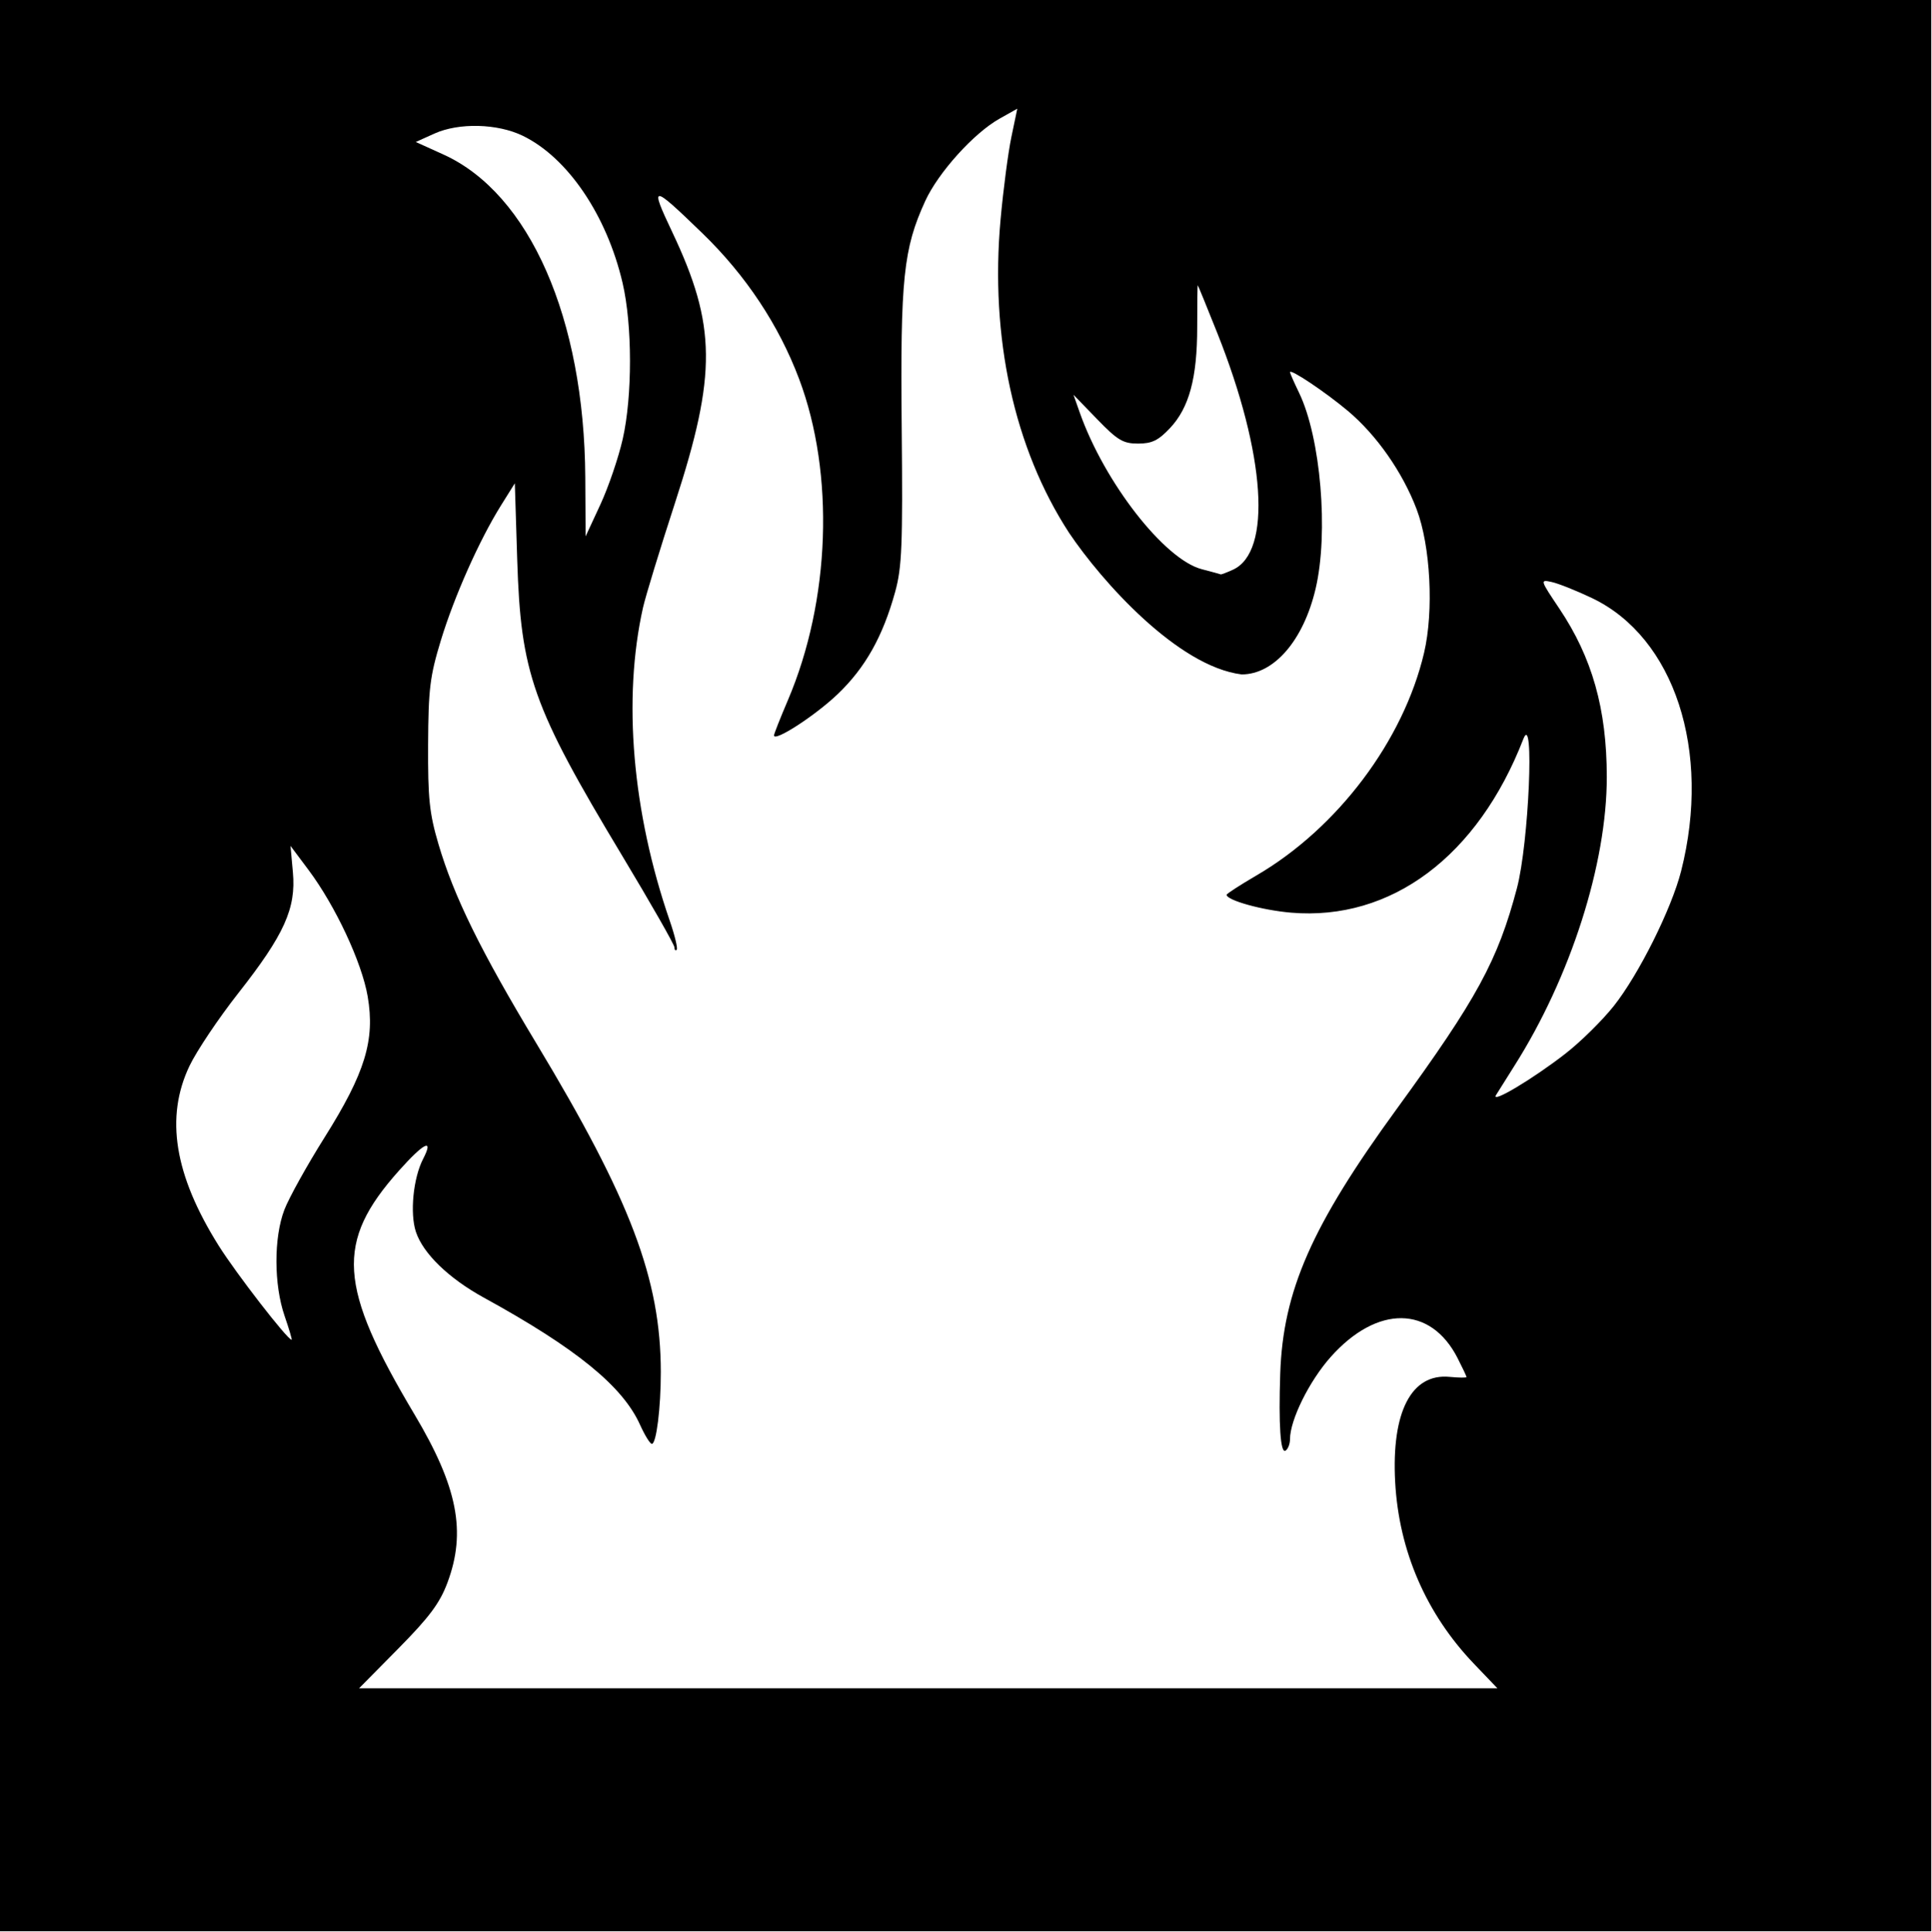
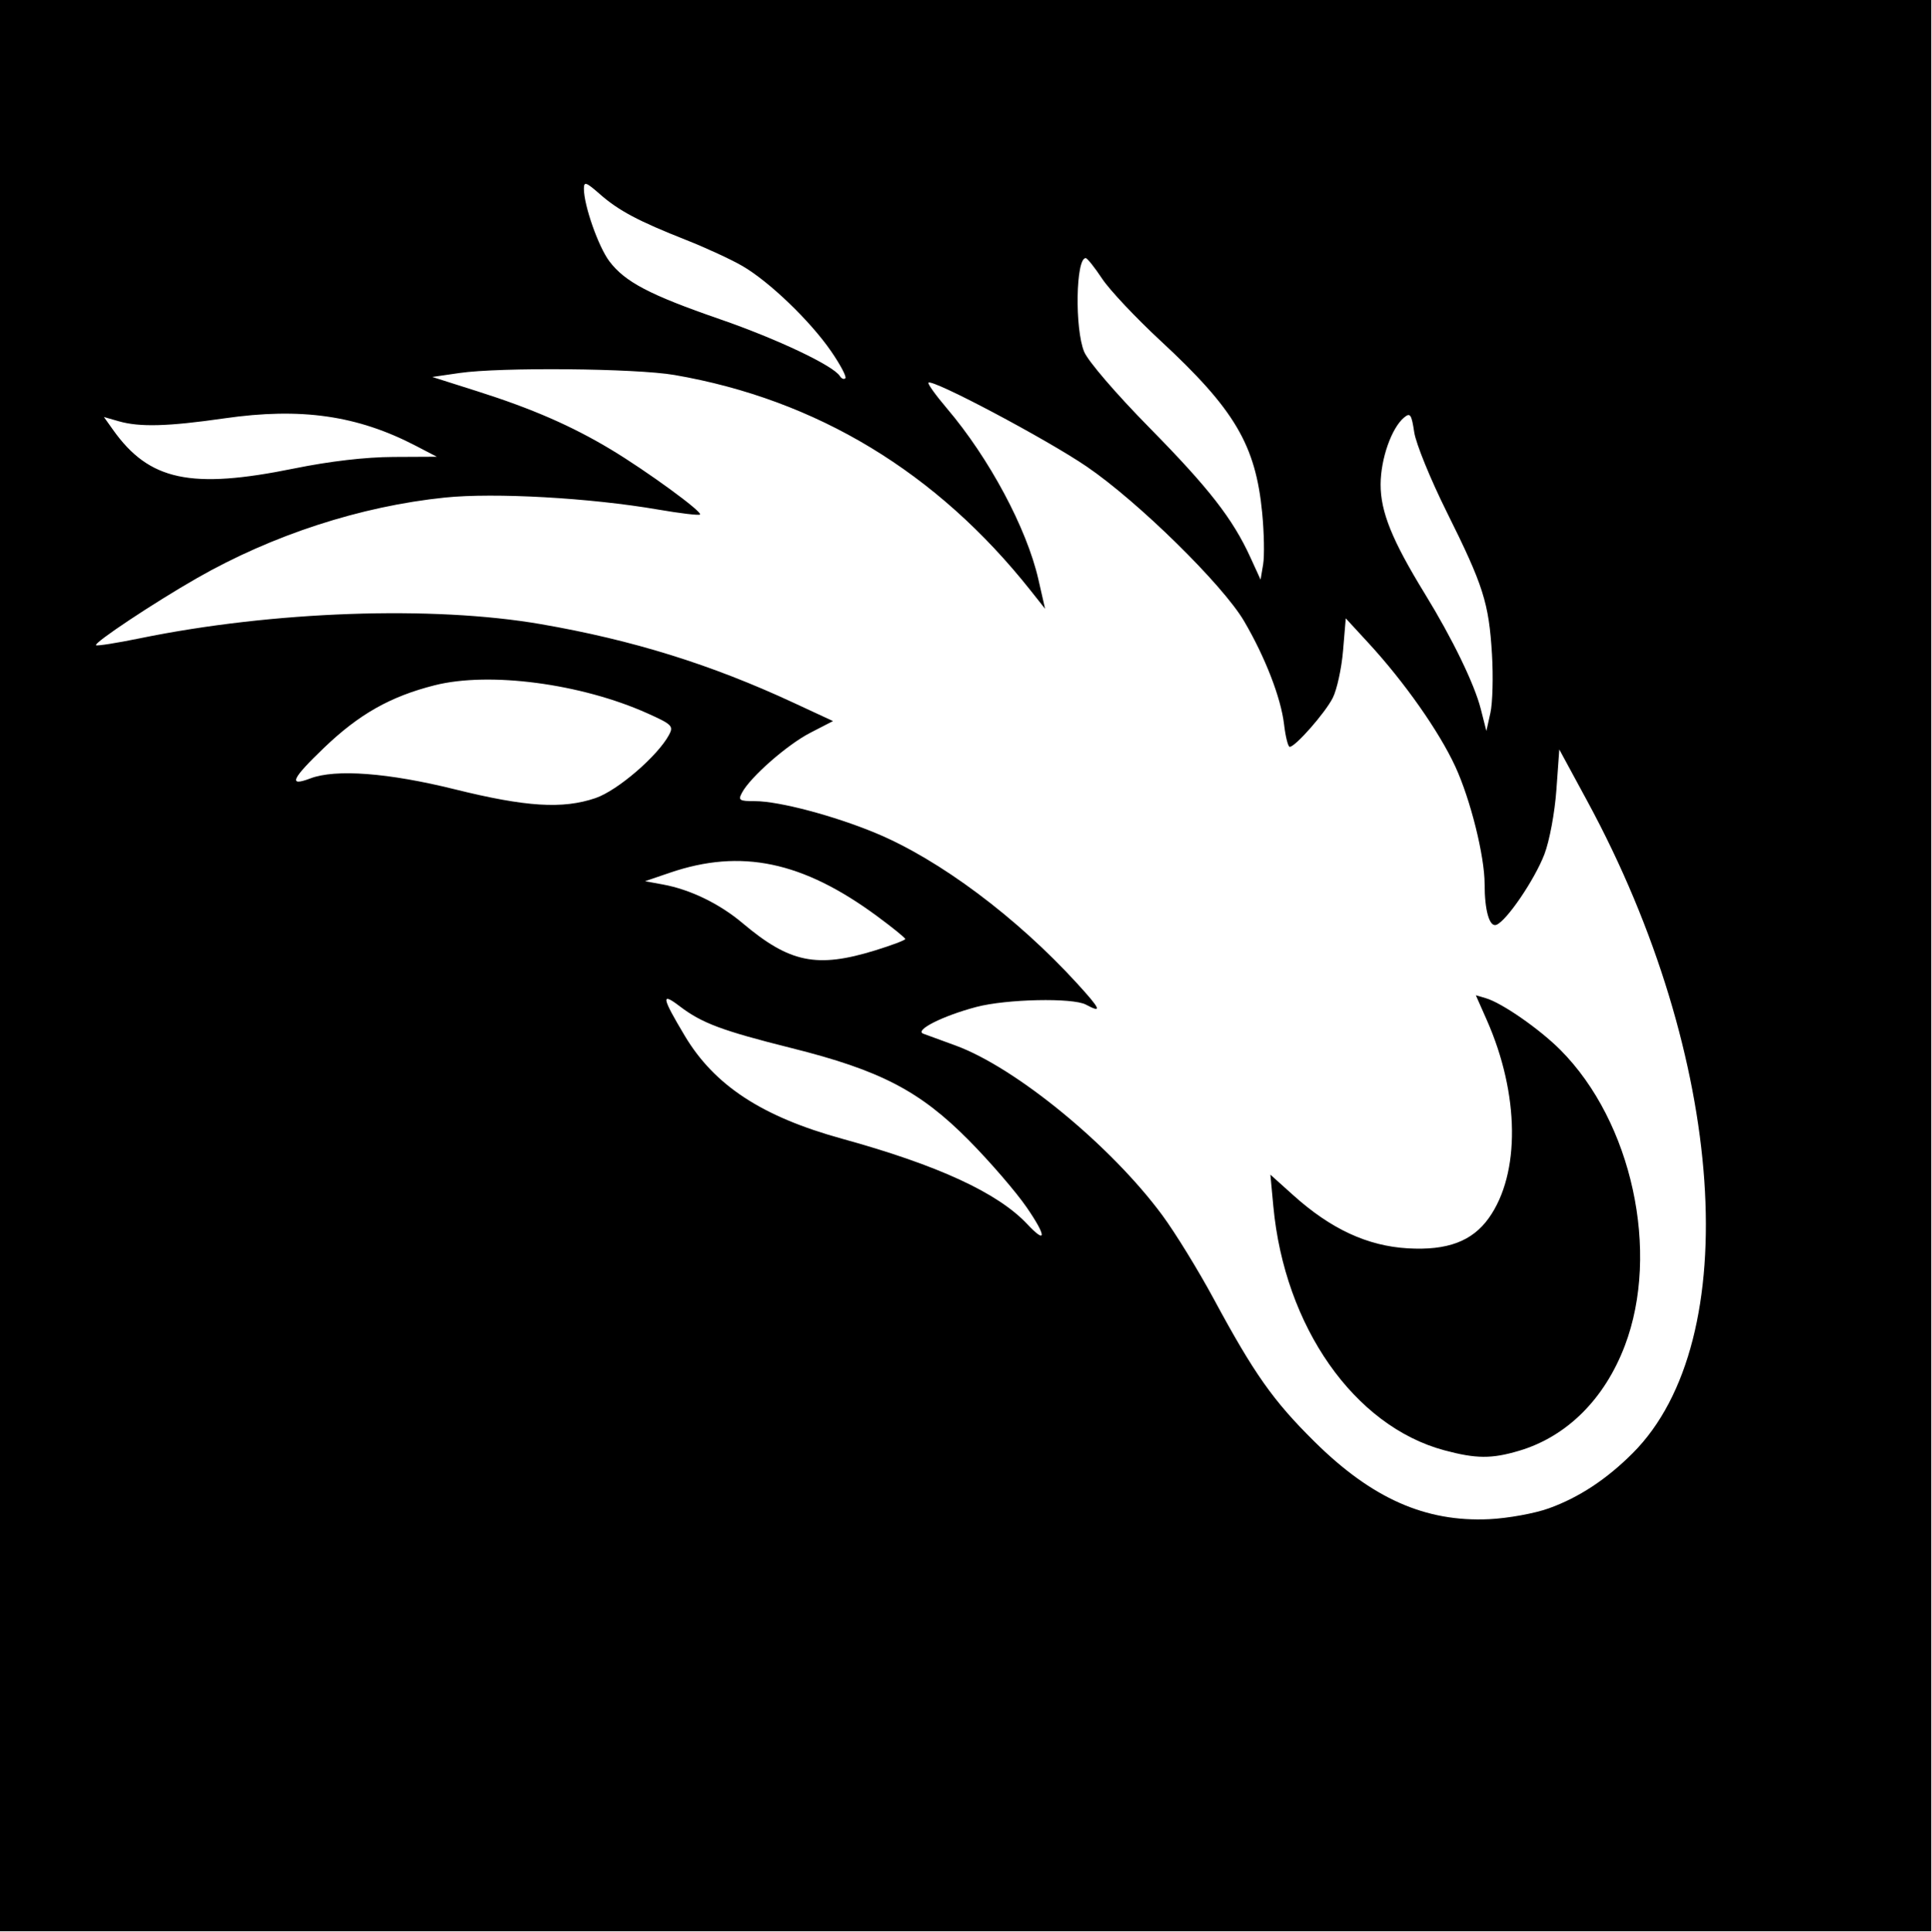
<svg xmlns="http://www.w3.org/2000/svg" width="409.6pt" height="409.6pt">
  <defs />
  <g id="layer0">
-     <rect id="rect3008" transform="" fill="#000000" width="409.6pt" height="409.6pt" />
-     <path id="path2993" transform="translate(49.8355, 30.7335)" fill="#ffffff" d="M126.262 93.427C129.014 81.314 128.999 61.193 126.228 49.302C121.763 30.134 110.688 13.806 97.978 7.654C90.817 4.187 79.938 3.918 73.022 7.037L67.747 9.415L75.577 12.97C99.927 24.023 115.419 59.313 115.675 104.307L115.77 120.947L119.925 111.987C122.211 107.059 125.063 98.707 126.262 93.427ZM298.843 130.369C309.904 125.33 308.079 97.776 294.411 63.462C291.442 56.007 288.947 49.907 288.868 49.908C288.789 49.909 288.725 55.237 288.725 61.748C288.725 76.154 286.453 84.58 281.013 90.348C277.729 93.83 275.918 94.707 272.006 94.707C267.762 94.707 266.218 93.786 260.421 87.802L253.733 80.897L255.509 85.929C262.479 105.684 279.449 127.476 290.005 130.227C292.821 130.961 295.241 131.621 295.384 131.694C295.527 131.767 297.083 131.171 298.843 130.369ZM392.857 267.227C397.129 263.906 403.27 257.858 406.505 253.787C413.572 244.895 422.867 226.281 425.583 215.58C434.199 181.63 423.693 149.505 400.337 138.383C395.974 136.306 390.873 134.271 389.002 133.861C385.631 133.124 385.651 133.195 391.118 141.348C400.428 155.231 404.535 169.776 404.555 188.939C404.581 213.527 394.307 245.646 378.401 270.707C376.167 274.227 373.841 277.931 373.233 278.939C371.662 281.54 383.658 274.381 392.857 267.227ZM30.65 341.427C27.587 332.561 27.558 319.239 30.586 311.36C31.874 308.009 36.988 298.807 41.951 290.912C53.421 272.668 56.256 263.399 54.142 251.057C52.494 241.435 45.007 225.427 37.402 215.269L32.313 208.471L32.992 215.956C33.915 226.135 30.551 233.589 17.602 250.057C11.993 257.19 5.758 266.483 3.745 270.707C-3.178 285.24 -0.54 301.521 11.974 321.485C16.897 329.339 31.464 348.147 32.625 348.147C32.815 348.147 31.927 345.123 30.65 341.427ZM367.014 439.799C353.474 425.649 345.755 407.843 344.703 388.333C343.637 368.542 349.295 357.607 360.071 358.635C362.718 358.888 364.885 358.912 364.885 358.689C364.885 358.467 363.749 356.058 362.36 353.337C354.743 338.405 339.62 338.259 326.49 352.99C320.417 359.804 314.965 370.822 314.965 376.279C314.965 377.619 314.389 379.071 313.685 379.507C312.274 380.378 311.717 372.205 312.201 357.747C312.986 334.325 321.097 315.891 345.148 282.867C367.849 251.696 373.728 240.898 379.141 220.433C382.513 207.688 384.13 170.052 380.955 178.242C368.092 211.419 343.587 229.747 315.282 227.361C307.164 226.677 297.045 223.869 297.045 222.301C297.045 222.005 300.872 219.528 305.549 216.795C328.445 203.419 347.045 178.695 352.879 153.881C355.66 142.048 354.705 123.641 350.771 113.267C346.799 102.794 339.441 92.272 331.331 85.466C324.928 80.092 314.965 73.43 314.965 74.522C314.965 74.799 316.117 77.411 317.525 80.326C323.659 93.022 325.931 119.933 322.205 135.761C318.766 150.368 310.464 159.987 301.294 159.987C283.229 157.753 261.71 133.677 252.482 119.933C236.959 96.088 230.098 64.704 233.117 31.346C233.882 22.898 235.259 12.39 236.178 7.993L237.849 0L232.807 2.834C225.554 6.91 215.497 18.063 211.807 26.123C205.637 39.601 204.758 48.048 205.158 90.049C205.476 123.528 205.23 129.691 203.297 136.682C199.801 149.322 194.842 158.128 187.017 165.593C180.624 171.691 169.045 179.183 169.045 177.222C169.045 176.817 170.812 172.342 172.972 167.276C184.992 139.094 186.245 103.263 176.148 76.439C170.408 61.19 161.077 47.126 148.824 35.258C134.371 21.259 133.798 21.235 140.273 34.902C152.765 61.273 152.906 75.077 141.056 111.462C136.794 124.55 132.717 137.889 131.997 141.105C126.22 166.88 128.958 198.935 139.558 229.637C140.995 233.8 141.882 237.496 141.528 237.85C141.174 238.204 140.885 237.894 140.885 237.161C140.885 236.428 134.204 224.72 126.039 211.142C100.722 169.045 97.437 159.768 96.426 127.522L95.75 105.938L91.859 112.162C85.722 121.98 78.644 137.866 74.825 150.394C71.745 160.5 71.305 164.096 71.228 179.827C71.153 195.08 71.59 199.27 74.161 207.987C78.53 222.795 86.082 238.167 101.832 264.307C128.512 308.586 137.005 331.009 137.035 357.248C137.046 367.35 135.773 377.587 134.505 377.587C134.004 377.587 132.498 375.152 131.159 372.176C126.25 361.267 113.081 350.549 86.991 336.229C77.059 330.778 69.799 323.746 67.776 317.617C66.04 312.356 67.022 302.405 69.809 297.015C72.932 290.975 70.066 292.37 62.951 300.353C44.955 320.544 45.754 332.965 67.385 369.267C79.584 389.739 82.074 402.462 76.696 416.837C74.532 422.621 71.582 426.579 62.824 435.445L51.701 446.707L212.662 446.707L373.623 446.707Z" />
+     <rect id="rect3010" transform="" fill="#000000" width="409.6pt" height="409.6pt" />
+     <path id="path2987" transform="translate(27.1361, 52.0002)" fill="#ffffff" d="M207.894 47.335C201.981 38.749 190.393 27.612 182.784 23.202C179.616 21.366 172.509 18.08 166.991 15.9C153.367 10.518 147.828 7.578 142.499 2.899C138.567 -0.554 137.984 -0.748 137.984 1.395C137.984 6.106 142.091 17.788 145.19 21.891C149.602 27.733 156.592 31.397 176.384 38.241C192.693 43.881 208.547 51.397 210.376 54.356C210.829 55.09 211.526 55.364 211.925 54.965C212.324 54.567 210.51 51.133 207.894 47.335ZM56.064 80.48C66.103 78.435 76.218 77.258 84.08 77.22L96.384 77.16L90.526 74.109C73.95 65.472 58.013 63.178 36.321 66.304C20.309 68.612 12.382 68.829 6.426 67.121L2.245 65.921L4.85 69.58C15.068 83.93 26.831 86.434 56.064 80.48ZM329.8 93.027C327.941 73.802 322.022 63.787 301.011 44.32C294.066 37.885 286.656 30.009 284.544 26.818C282.432 23.627 280.344 21.003 279.904 20.988C277.092 20.889 276.76 41.021 279.465 47.497C280.58 50.165 288.521 59.402 297.862 68.896C314.755 86.064 321.464 94.68 326.471 105.632L329.344 111.916L330.068 107.608C330.467 105.238 330.346 98.677 329.8 93.027ZM394.782 132.96C393.903 118.47 392.344 113.573 382.015 92.832C377.427 83.618 373.279 73.455 372.798 70.248C372.039 65.183 371.664 64.63 369.951 66.048C366.391 68.993 363.321 77.715 363.293 84.96C363.263 92.728 366.526 100.793 375.843 115.979C383.62 128.655 389.825 141.448 391.619 148.503L393.199 154.72L394.341 149.6C394.968 146.784 395.167 139.296 394.782 132.96ZM141.265 173.694C147.489 171.574 158.864 161.787 162.072 155.794C163.389 153.332 162.894 152.84 155.965 149.73C137.168 141.295 111.209 137.875 95.743 141.798C83.225 144.973 74.415 149.956 64.493 159.469C55.281 168.304 54.283 170.54 60.63 168.127C67.765 165.415 82.667 166.54 101.504 171.215C121.598 176.201 132.002 176.85 141.265 173.694ZM220.409 216.748C225.059 215.312 228.864 213.871 228.864 213.546C228.864 213.221 225.264 210.302 220.864 207.059C199.866 191.585 182.415 187.93 162.313 194.797L155.281 197.198L160.393 198.14C168.094 199.559 176.354 203.574 182.86 209.06C196.182 220.293 203.85 221.863 220.409 216.748ZM263.208 289.44C260.183 285.04 252.803 276.486 246.806 270.432C233.011 256.504 221.807 250.678 196.757 244.405C176.995 239.457 171.344 237.341 165.024 232.52C159.722 228.477 159.995 230.007 166.526 240.94C174.906 254.971 188.374 263.785 210.944 270.011C238.121 277.507 255.026 285.3 263.365 294.177C268.896 300.064 268.814 297.595 263.208 289.44ZM381.288 358.127C355.825 351.281 336.132 323.168 332.954 289.13L332.119 280.18L338.584 285.993C349.229 295.564 359.566 300.357 370.988 301.019C382.176 301.666 389.203 299.033 393.903 292.433C402.831 279.895 402.597 257.44 393.32 236.462L390.219 229.451L393.061 230.286C397.608 231.62 408.243 239.004 414.141 244.921C434.386 265.231 442.41 302.082 432.352 328.554C426.613 343.657 415.941 354.261 402.449 358.268C394.672 360.578 390.296 360.548 381.288 358.127ZM410.839 374.554C419.348 371.497 427.166 366.357 434.578 358.945C466.507 327.016 460.94 246.878 421.773 174.613L413.824 159.945L412.997 171.413C412.534 177.843 411.048 185.814 409.615 189.56C406.869 196.739 398.923 208.424 396.033 209.533C394.087 210.28 392.704 205.5 392.704 198.026C392.704 190.1 388.708 174.074 384.408 164.758C379.823 154.823 370.011 140.868 359.851 129.833L353.437 122.867L352.673 131.977C352.253 136.988 350.944 143.003 349.765 145.344C347.626 149.591 339.178 159.2 337.582 159.2C337.119 159.2 336.401 156.335 335.986 152.833C335.095 145.305 330.646 133.822 324.678 123.643C318.65 113.363 294.653 89.799 280.155 79.926C268.75 72.158 236.548 55.089 235.422 56.215C235.135 56.502 237.483 59.776 240.641 63.489C252.594 77.544 263.216 97.397 266.51 111.84L268.408 120.16L264.352 115.04C237.841 81.57 203.831 60.982 163.584 54.039C152.667 52.156 114.321 51.805 102.784 53.484L95.104 54.601L107.904 58.666C123.359 63.573 134.551 68.456 145.664 75.139C155.77 81.216 171.576 92.754 170.825 93.505C170.525 93.805 165.174 93.168 158.932 92.091C139.796 88.788 112.674 87.263 98.674 88.704C74.877 91.153 49.947 99.256 28.544 111.5C16.329 118.487 -0.661 129.782 0.02 130.462C0.286 130.729 5.901 129.841 12.497 128.49C50.005 120.805 95.246 119.214 125.824 124.504C151.748 128.988 173.875 135.869 197.207 146.702L208.431 151.913L201.988 155.236C195.474 158.597 185.077 167.715 182.705 172.148C181.543 174.318 181.912 174.56 186.374 174.56C193.151 174.56 208.728 178.683 220.563 183.61C238.547 191.097 260.329 207.363 277.434 226.08C284.163 233.443 284.653 234.616 279.944 232.096C276.232 230.109 257.485 230.51 248.967 232.759C239.448 235.272 231.343 239.368 233.984 240.332C235.04 240.717 239.127 242.212 243.067 243.654C260.137 249.903 287.031 271.98 301.572 291.68C305.209 296.608 311.758 307.264 316.124 315.36C327.533 336.515 332.907 344.127 344.589 355.685C360.823 371.748 375.94 378.458 393.984 377.611C399.284 377.362 406.834 375.992 410.839 374.554Z" />
  </g>
</svg>
